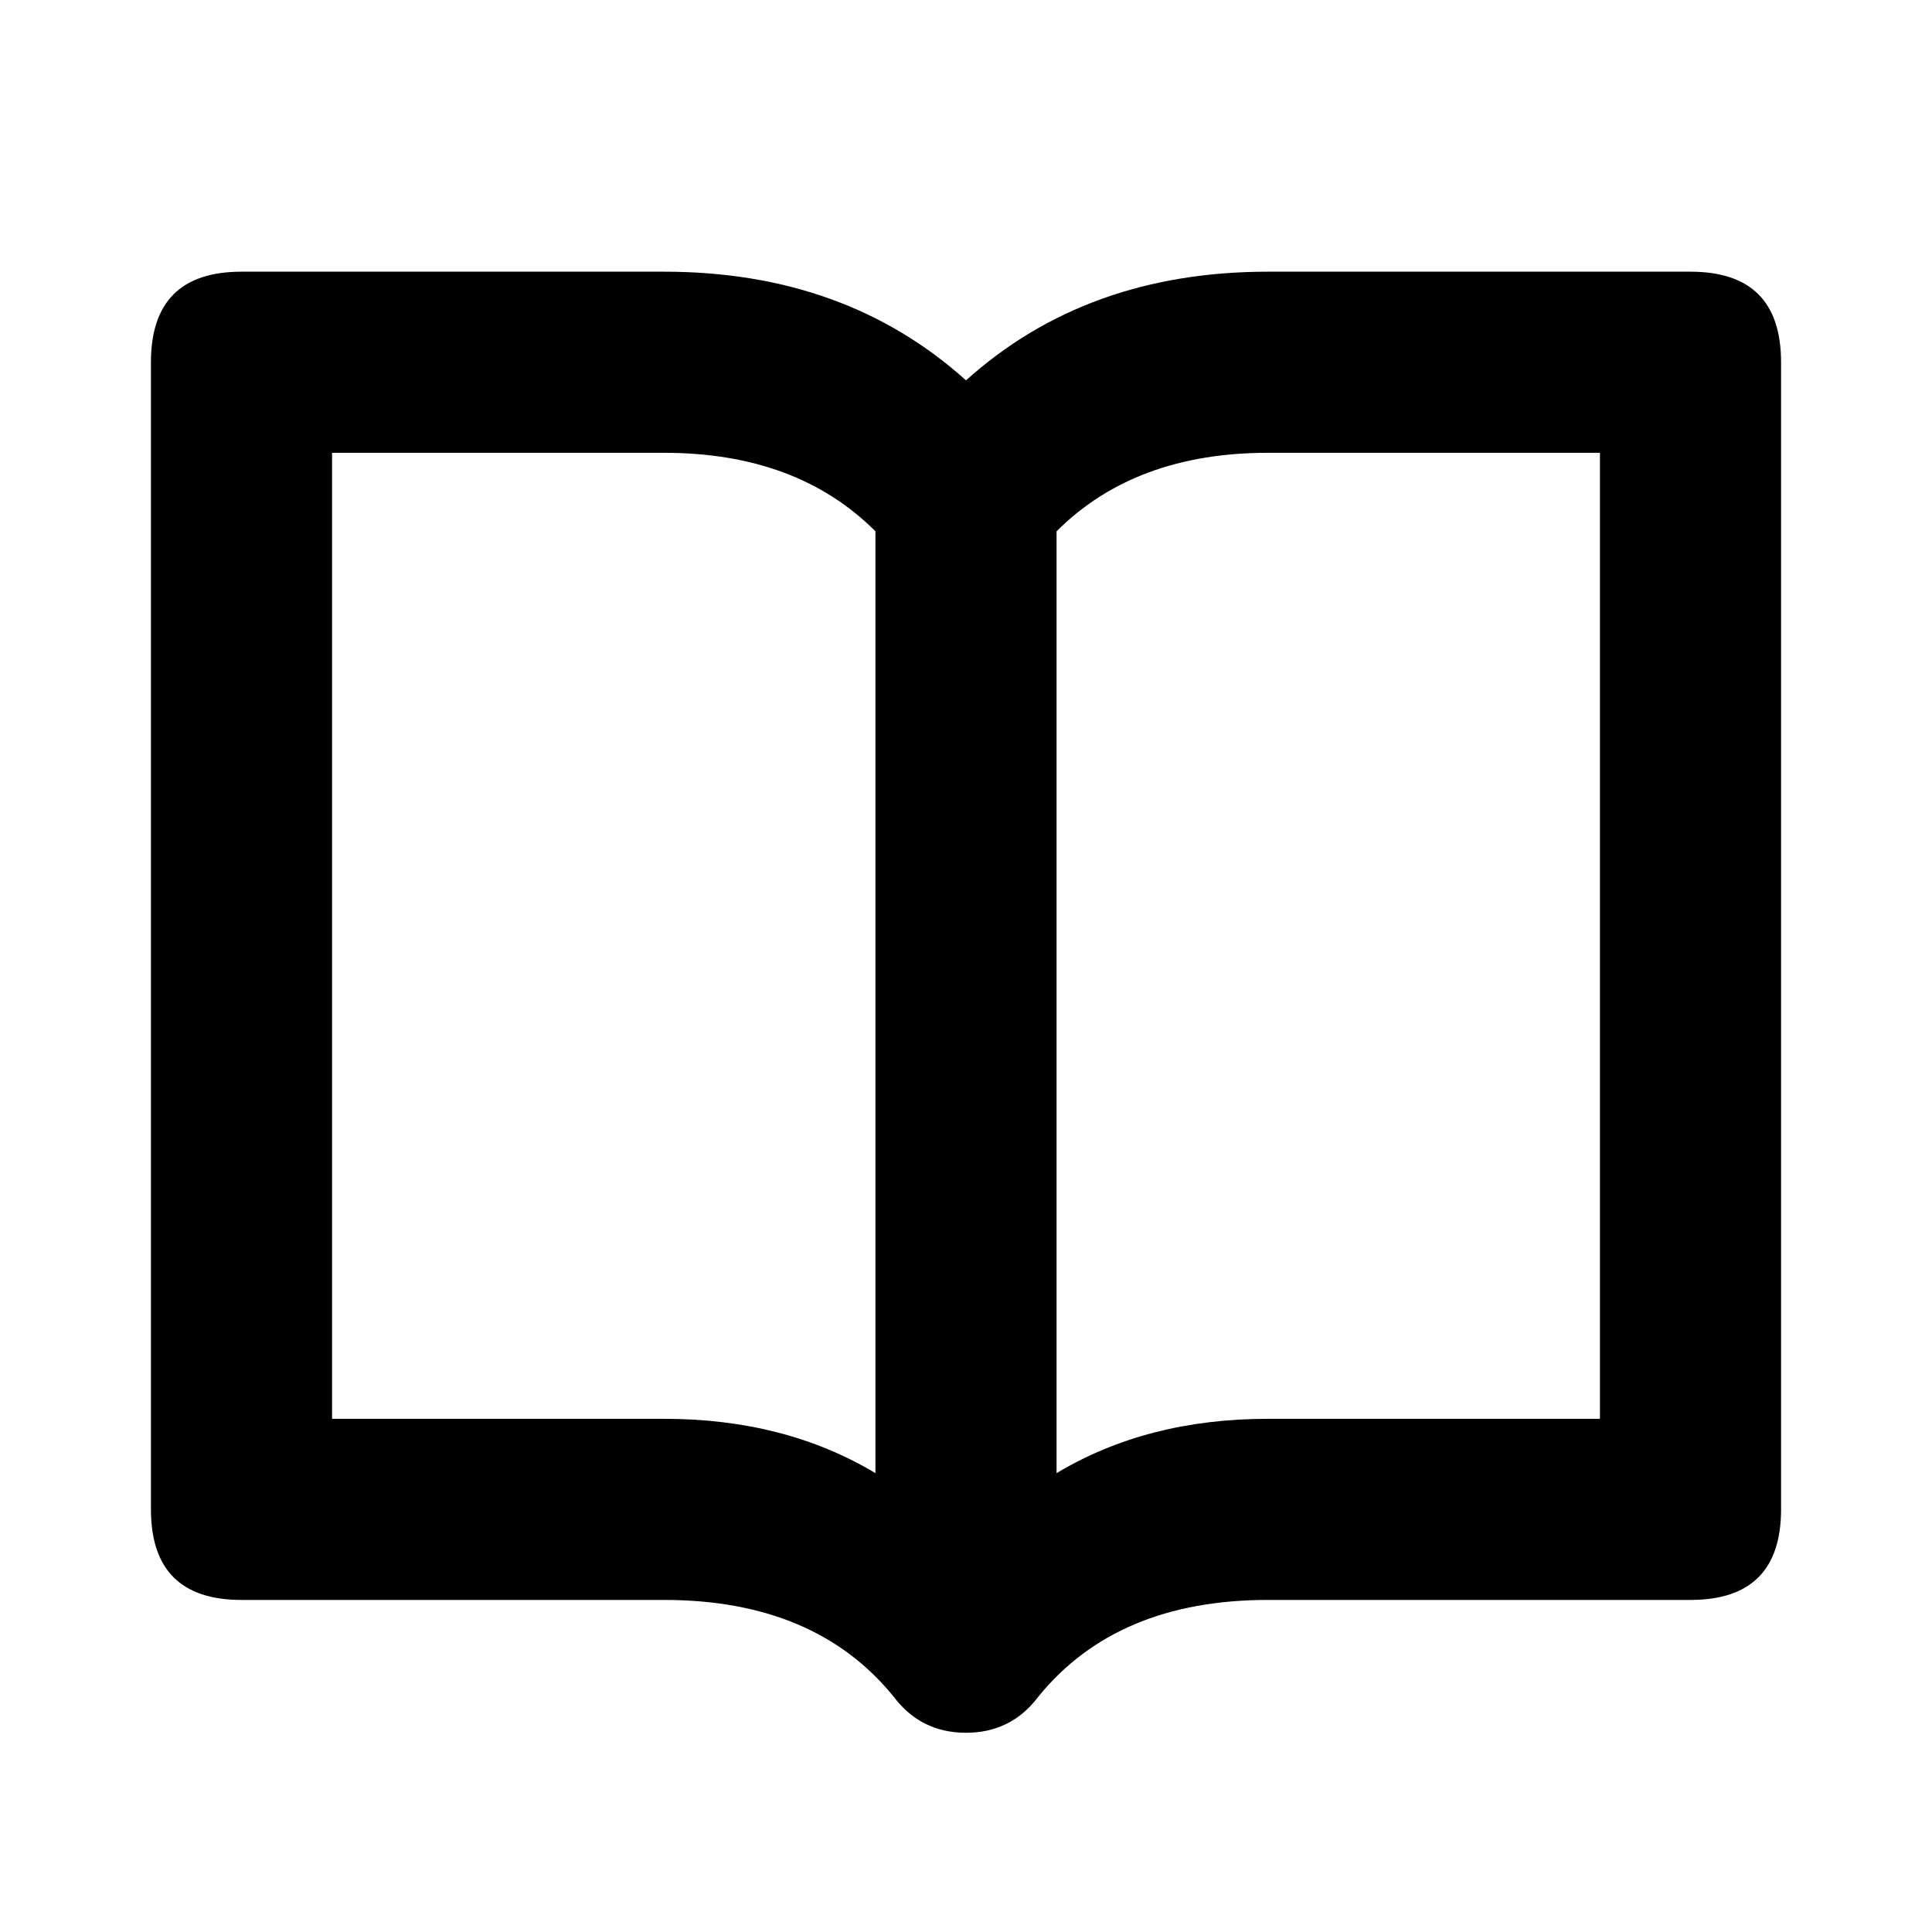
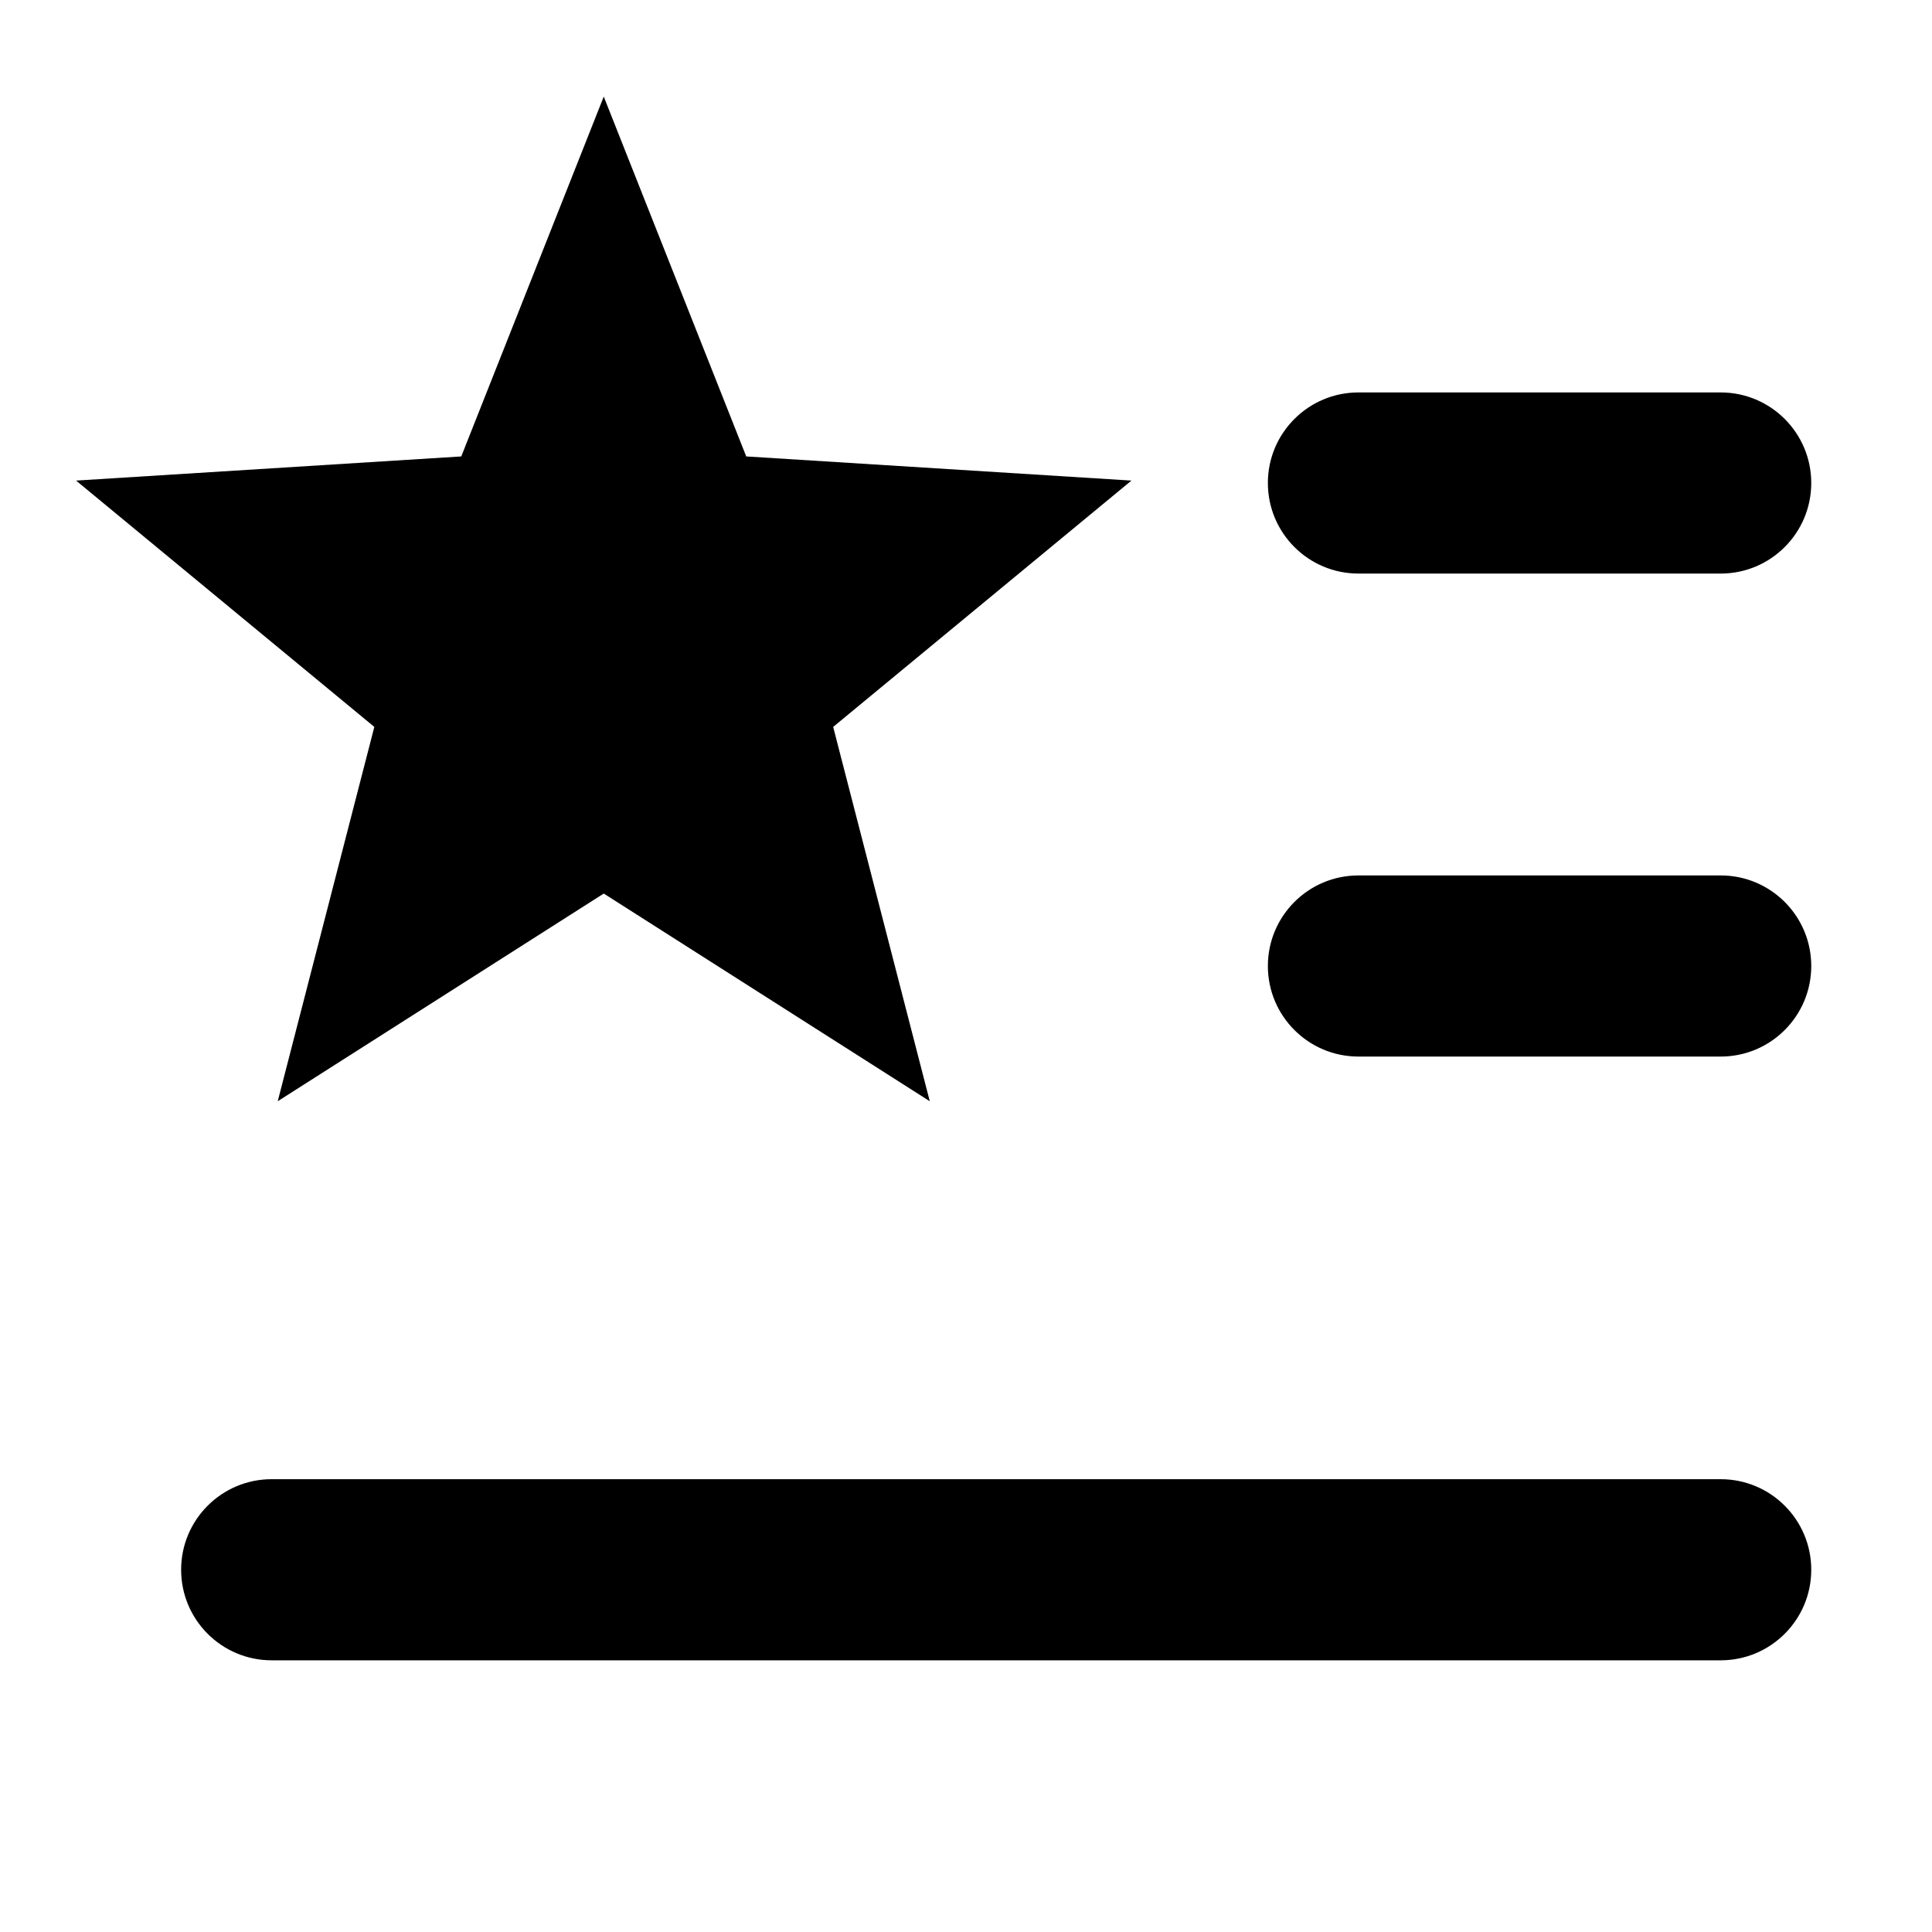
<svg xmlns="http://www.w3.org/2000/svg" viewBox="0 0 16 16" width="16" height="16">
-   <path fill="#000" d="M1.25,3 Q1.25,2.25 2,2.25 L5.5,2.25 Q7,2.25 8,3.15 Q9,2.25 10.5,2.25 L14,2.25 Q14.75,2.25 14.75,3 L14.75,12.5 Q14.75,13.25 14,13.25 L10.5,13.25 Q9.25,13.25 8.6,14.05 Q8.375,14.35 8,14.35 Q7.625,14.35 7.4,14.05 Q6.75,13.25 5.5,13.25 L2,13.25 Q1.25,13.25 1.25,12.5 Z M2.75,3.75 L2.75,11.75 L5.5,11.75 Q6.5,11.75 7.25,12.2 L7.25,4.4 Q6.6,3.75 5.5,3.75 Z M8.75,4.4 L8.75,12.2 Q9.5,11.75 10.5,11.75 L13.25,11.75 L13.25,3.75 L10.5,3.75 Q9.4,3.75 8.75,4.4 Z" />
+   <path fill="#000" d="M5.00,0.80 L6.18,3.78 L9.37,3.98 L6.90,6.02 L7.70,9.12 L5.00,7.40 L2.30,9.12 L3.10,6.02 L0.63,3.98 L3.82,3.78 Z" />
+   <path fill="#000" d="M11.25,3.25 L14.25,3.25 A0.75,0.75 0 0 1 14.25,4.75 L11.25,4.75 A0.75,0.75 0 0 1 11.25,3.25 Z M11.25,7.25 L14.25,7.25 A0.75,0.75 0 0 1 14.25,8.75 L11.25,8.75 A0.75,0.75 0 0 1 11.25,7.25 Z M2.25,12.25 L14.25,12.25 A0.75,0.75 0 0 1 14.25,13.75 L2.25,13.75 A0.75,0.75 0 0 1 2.25,12.25 Z" />
</svg>
